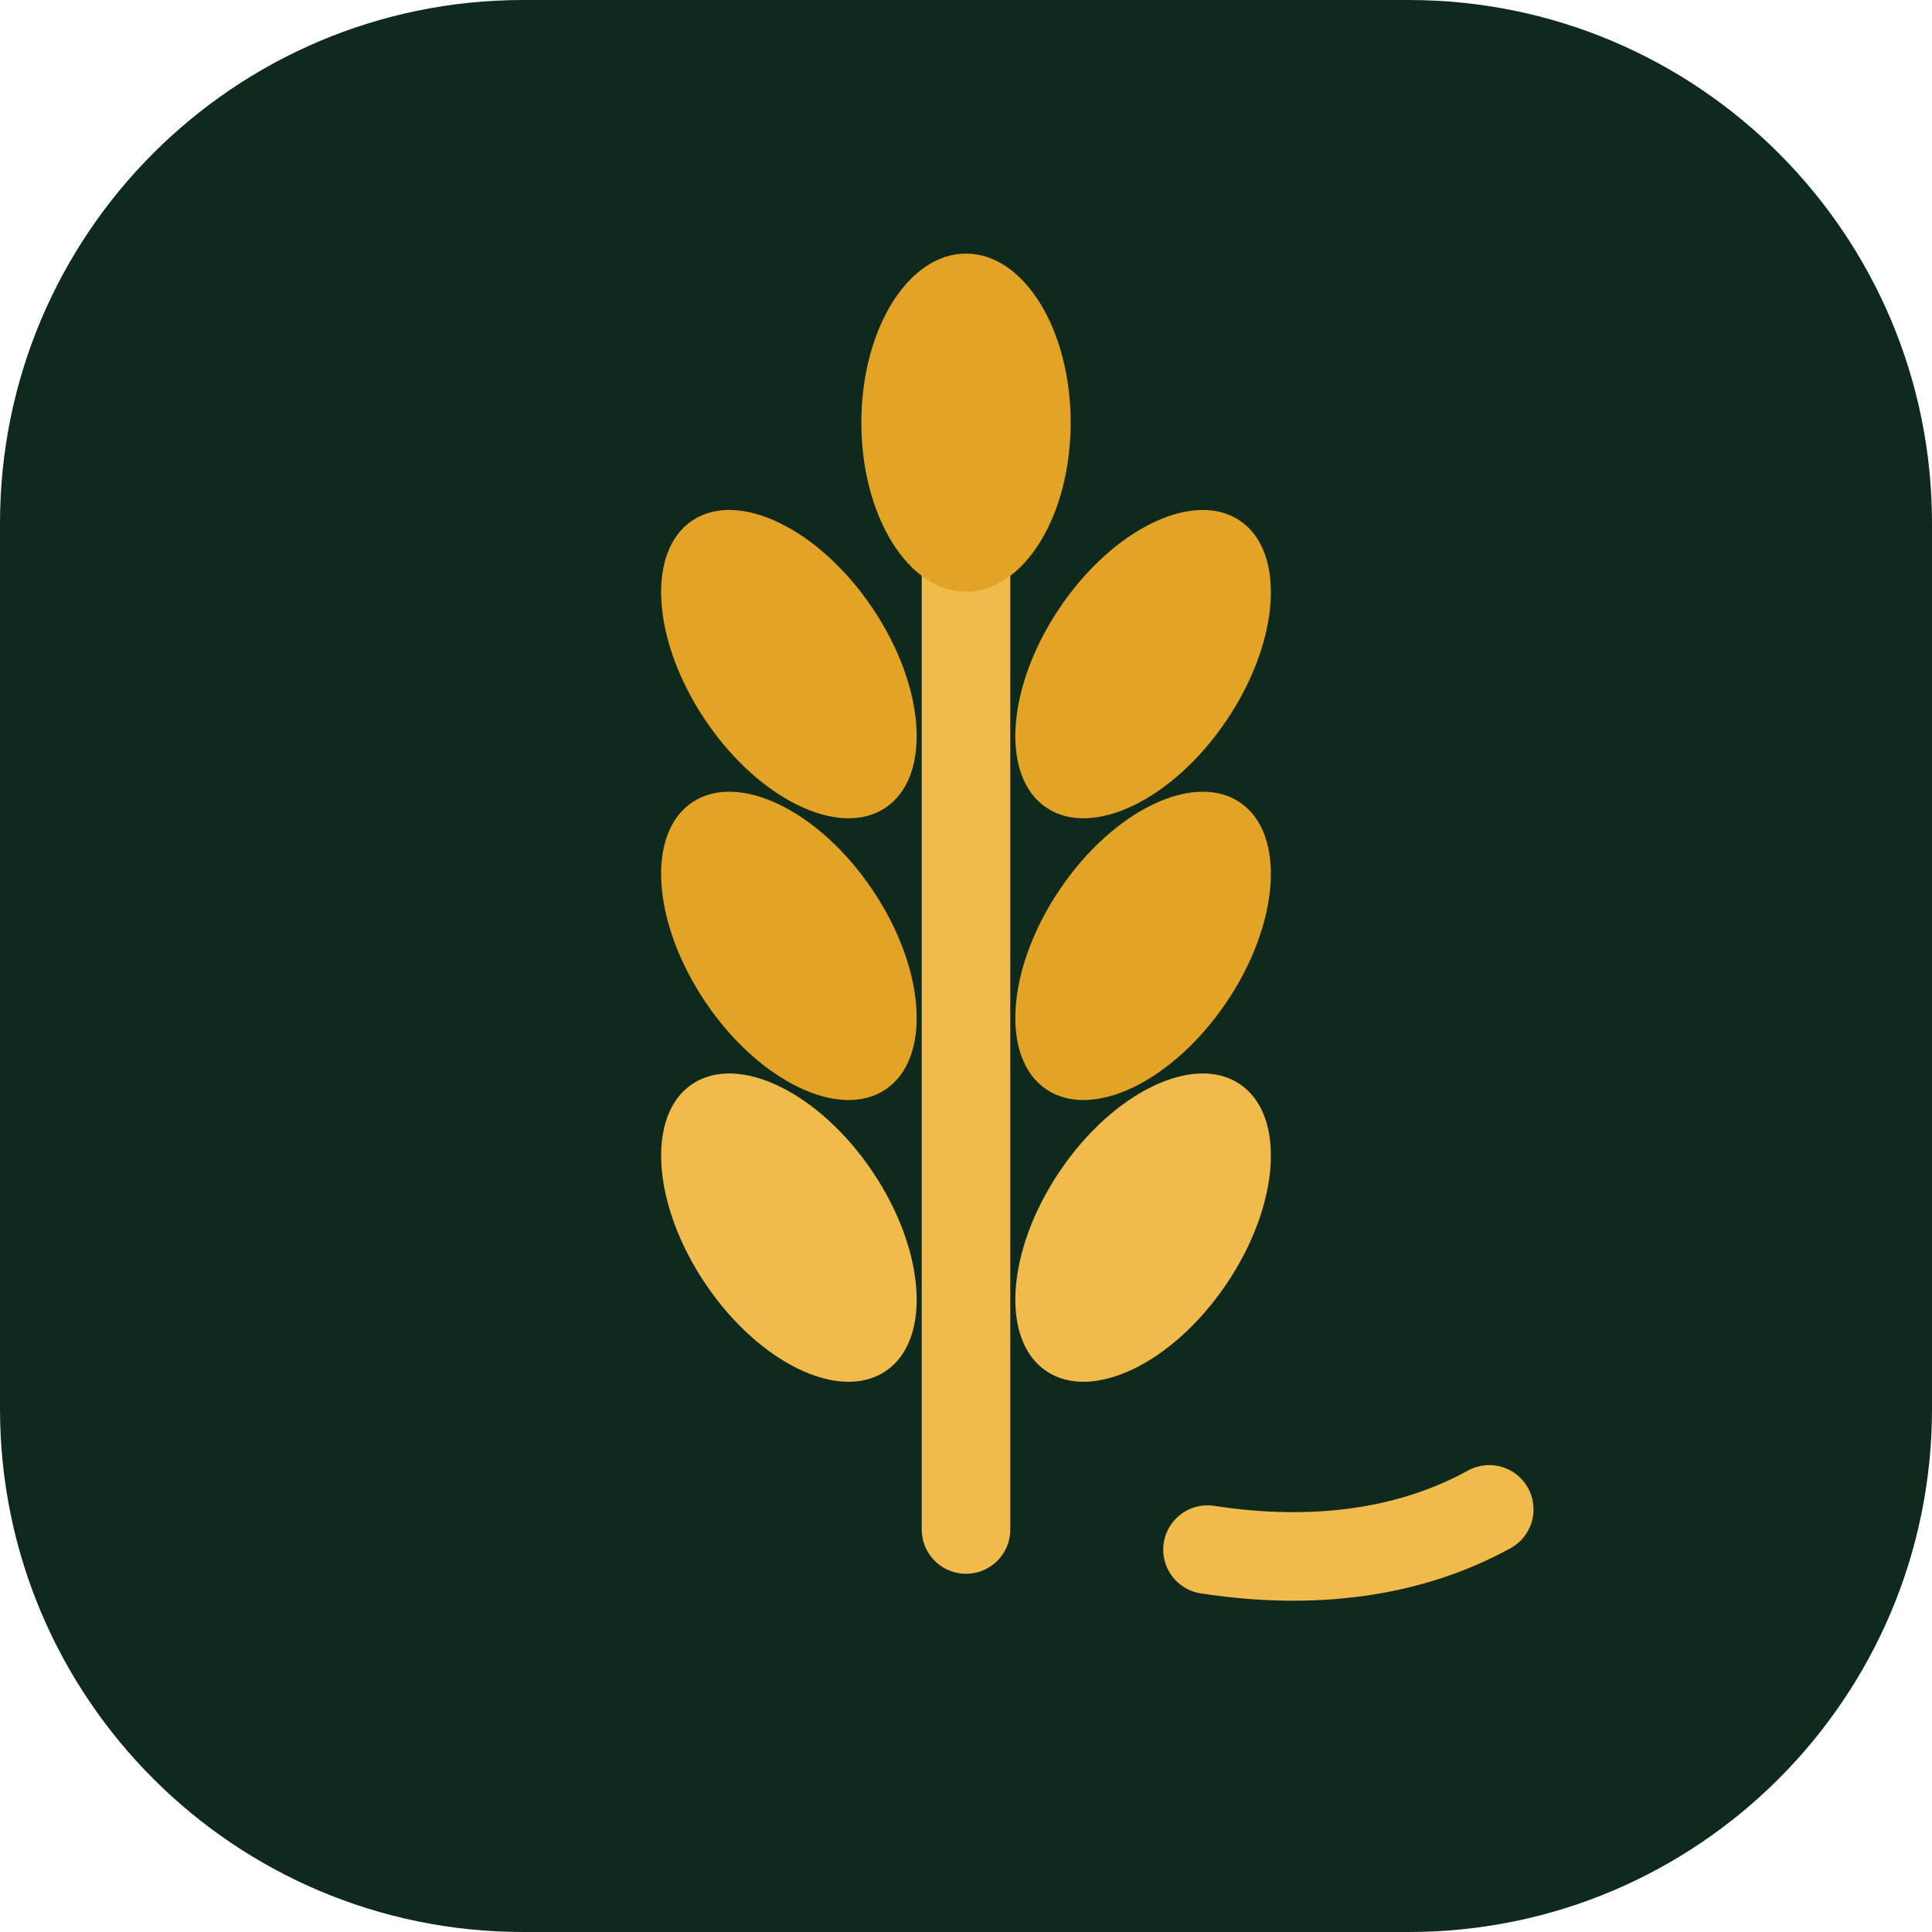
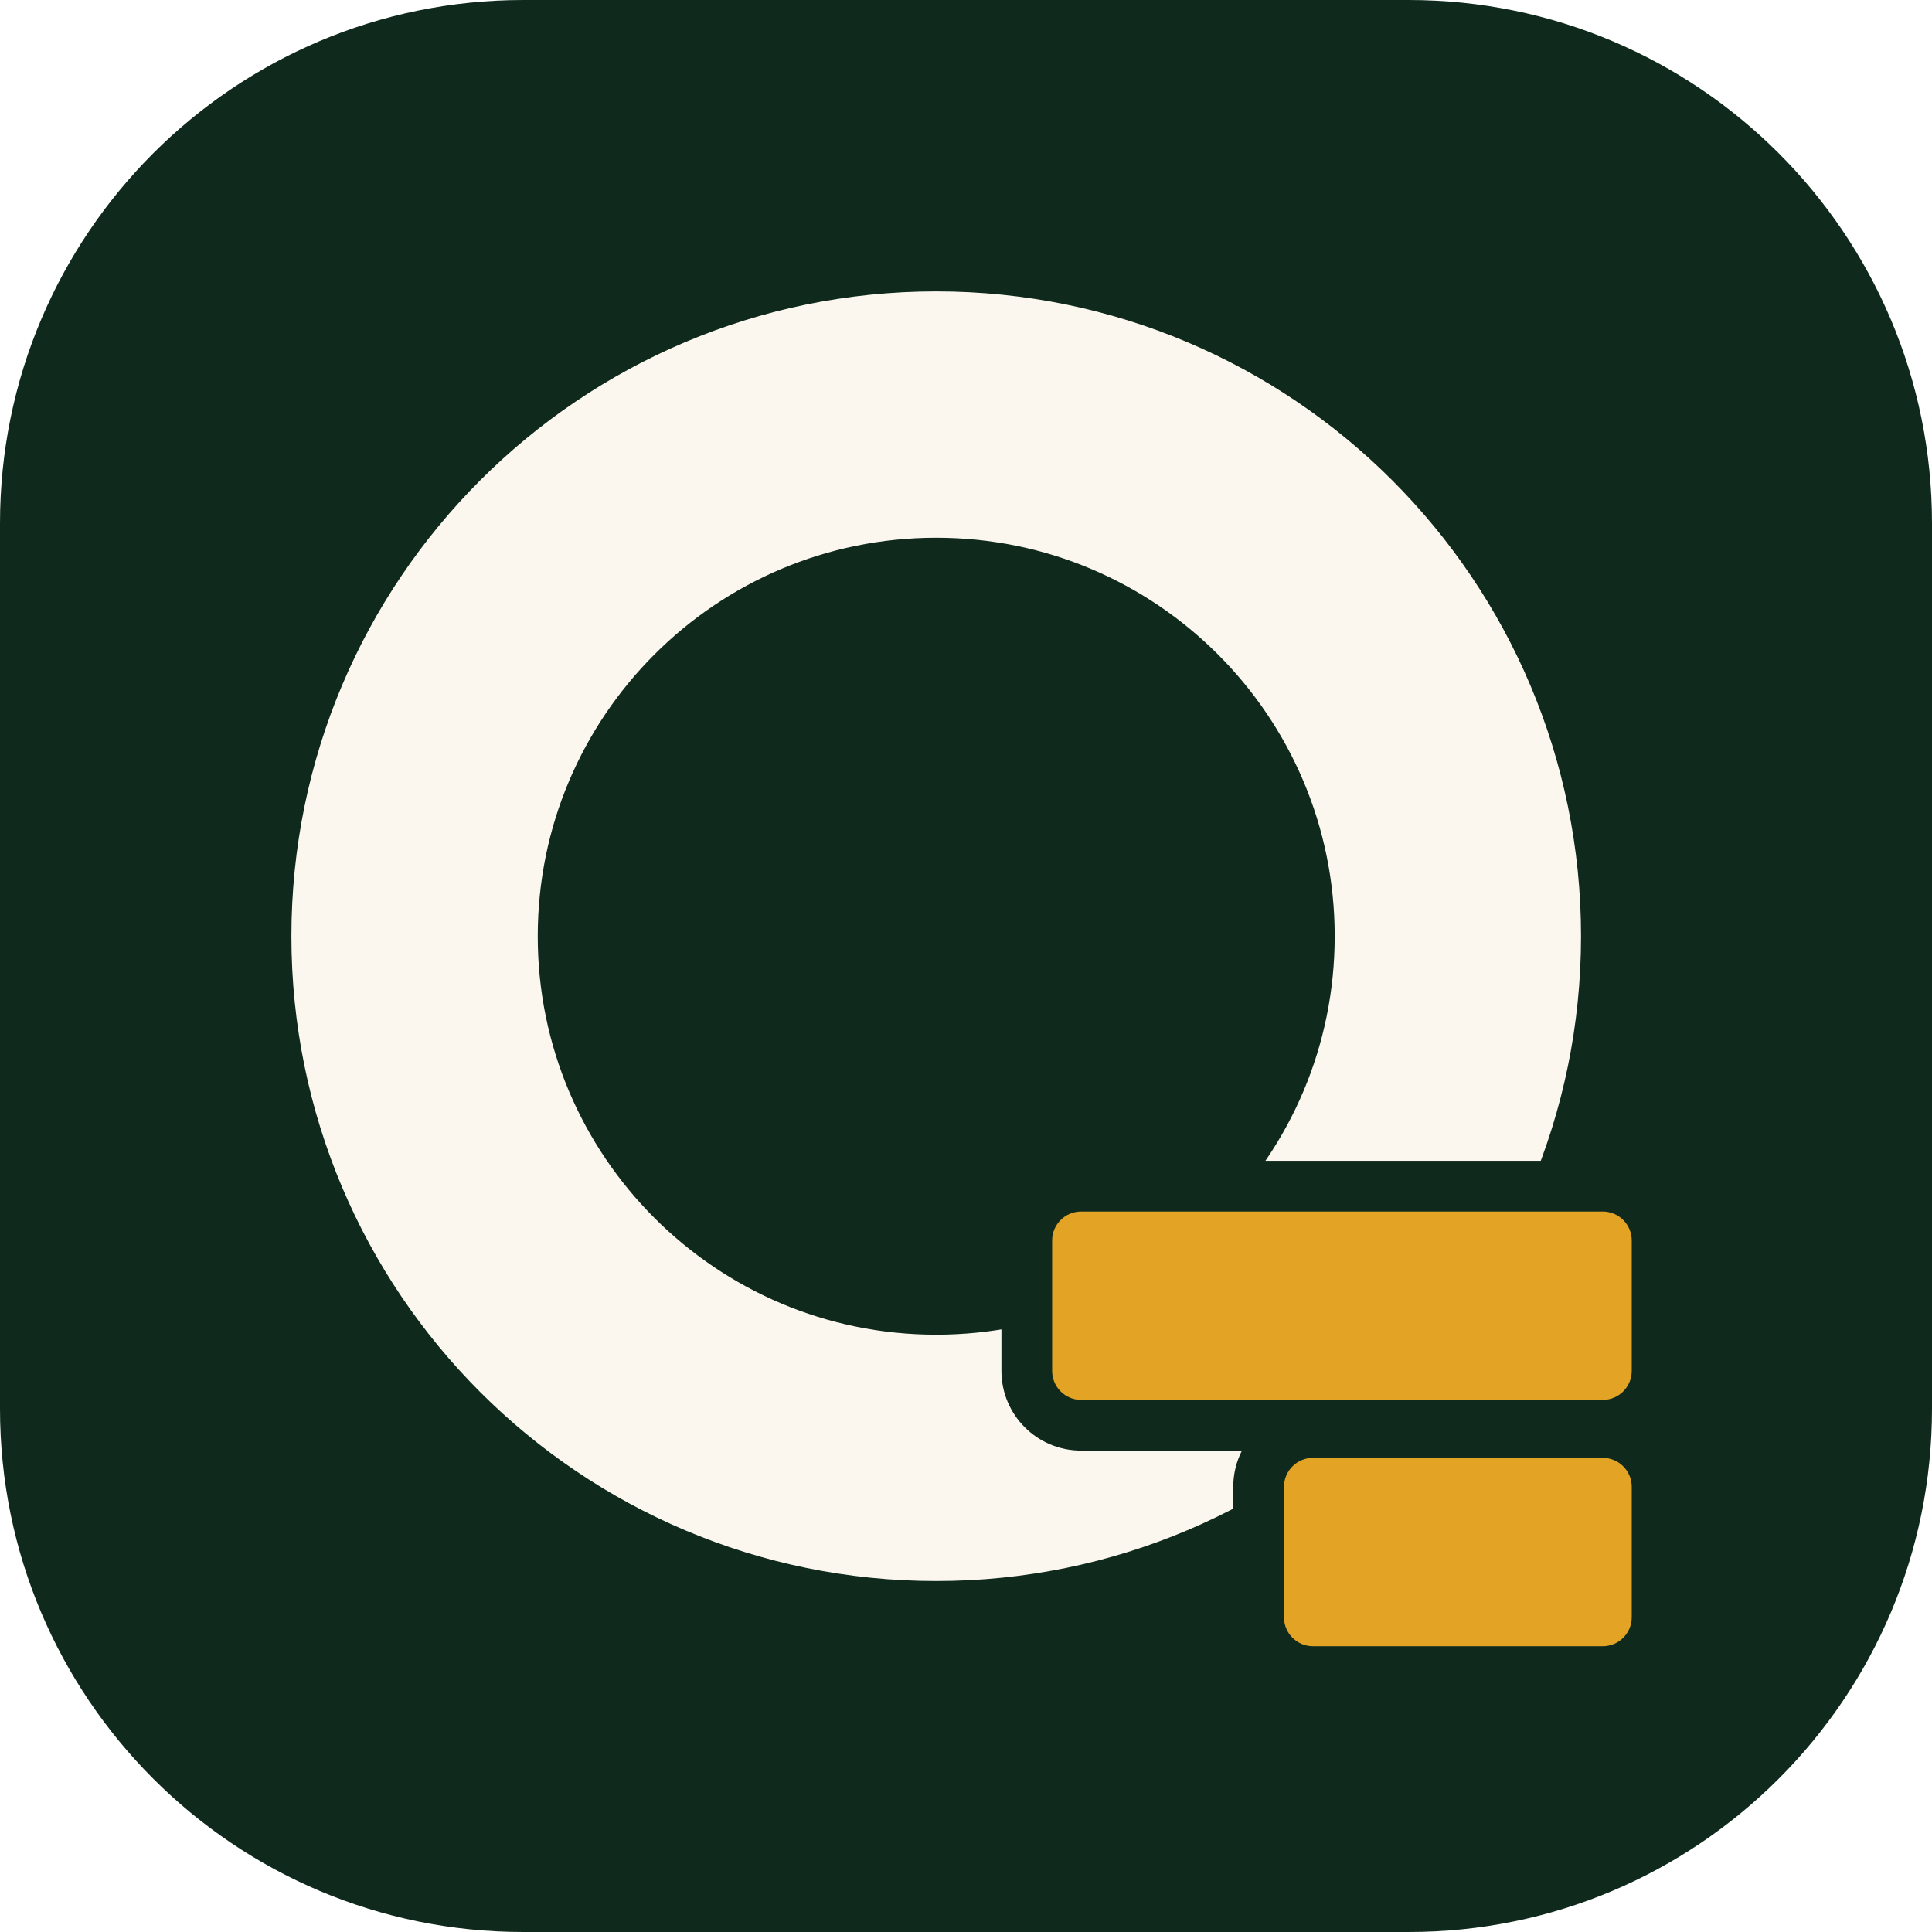
<svg xmlns="http://www.w3.org/2000/svg" viewBox="0 0 48 48" role="img" aria-label="Zumo Quoin">
  <rect width="48" height="48" rx="13" fill="#0f2a1d" />
-   <path d="M24 38V12" stroke="#f0bb4b" stroke-width="2.2" stroke-linecap="round" />
-   <g fill="#e3a324">
-     <ellipse cx="24" cy="10.5" rx="2.6" ry="4.2" />
-     <ellipse cx="19.6" cy="16.5" rx="2.5" ry="4.3" transform="rotate(-34 19.6 16.5)" />
-     <ellipse cx="28.4" cy="16.5" rx="2.5" ry="4.3" transform="rotate(34 28.4 16.5)" />
-     <ellipse cx="19.6" cy="23.5" rx="2.5" ry="4.3" transform="rotate(-34 19.6 23.5)" />
-     <ellipse cx="28.4" cy="23.5" rx="2.5" ry="4.3" transform="rotate(34 28.4 23.5)" />
-   </g>
-   <g fill="#f0bb4b">
-     <ellipse cx="19.6" cy="30.5" rx="2.5" ry="4.3" transform="rotate(-34 19.6 30.5)" />
-     <ellipse cx="28.4" cy="30.5" rx="2.5" ry="4.3" transform="rotate(34 28.4 30.5)" />
-   </g>
-   <path d="M30 38.5c2.6.4 5 .1 7-1" stroke="#f0bb4b" stroke-width="2.2" stroke-linecap="round" fill="none" />
+   <circle cx="23.26" cy="23.26" r="12.96" fill="none" stroke="#fbf7ee" stroke-width="6.12" />
+   <rect x="24.88" y="28.84" width="16.92" height="7.2" rx="1.98" fill="#0f2a1d" />
+   <rect x="30.64" y="34.96" width="11.16" height="7.2" rx="1.98" fill="#0f2a1d" />
+   <rect x="26.14" y="30.1" width="14.4" height="4.68" rx="0.72" fill="#e3a324" />
+   <rect x="31.9" y="36.22" width="8.64" height="4.68" rx="0.72" fill="#e3a324" />
</svg>
